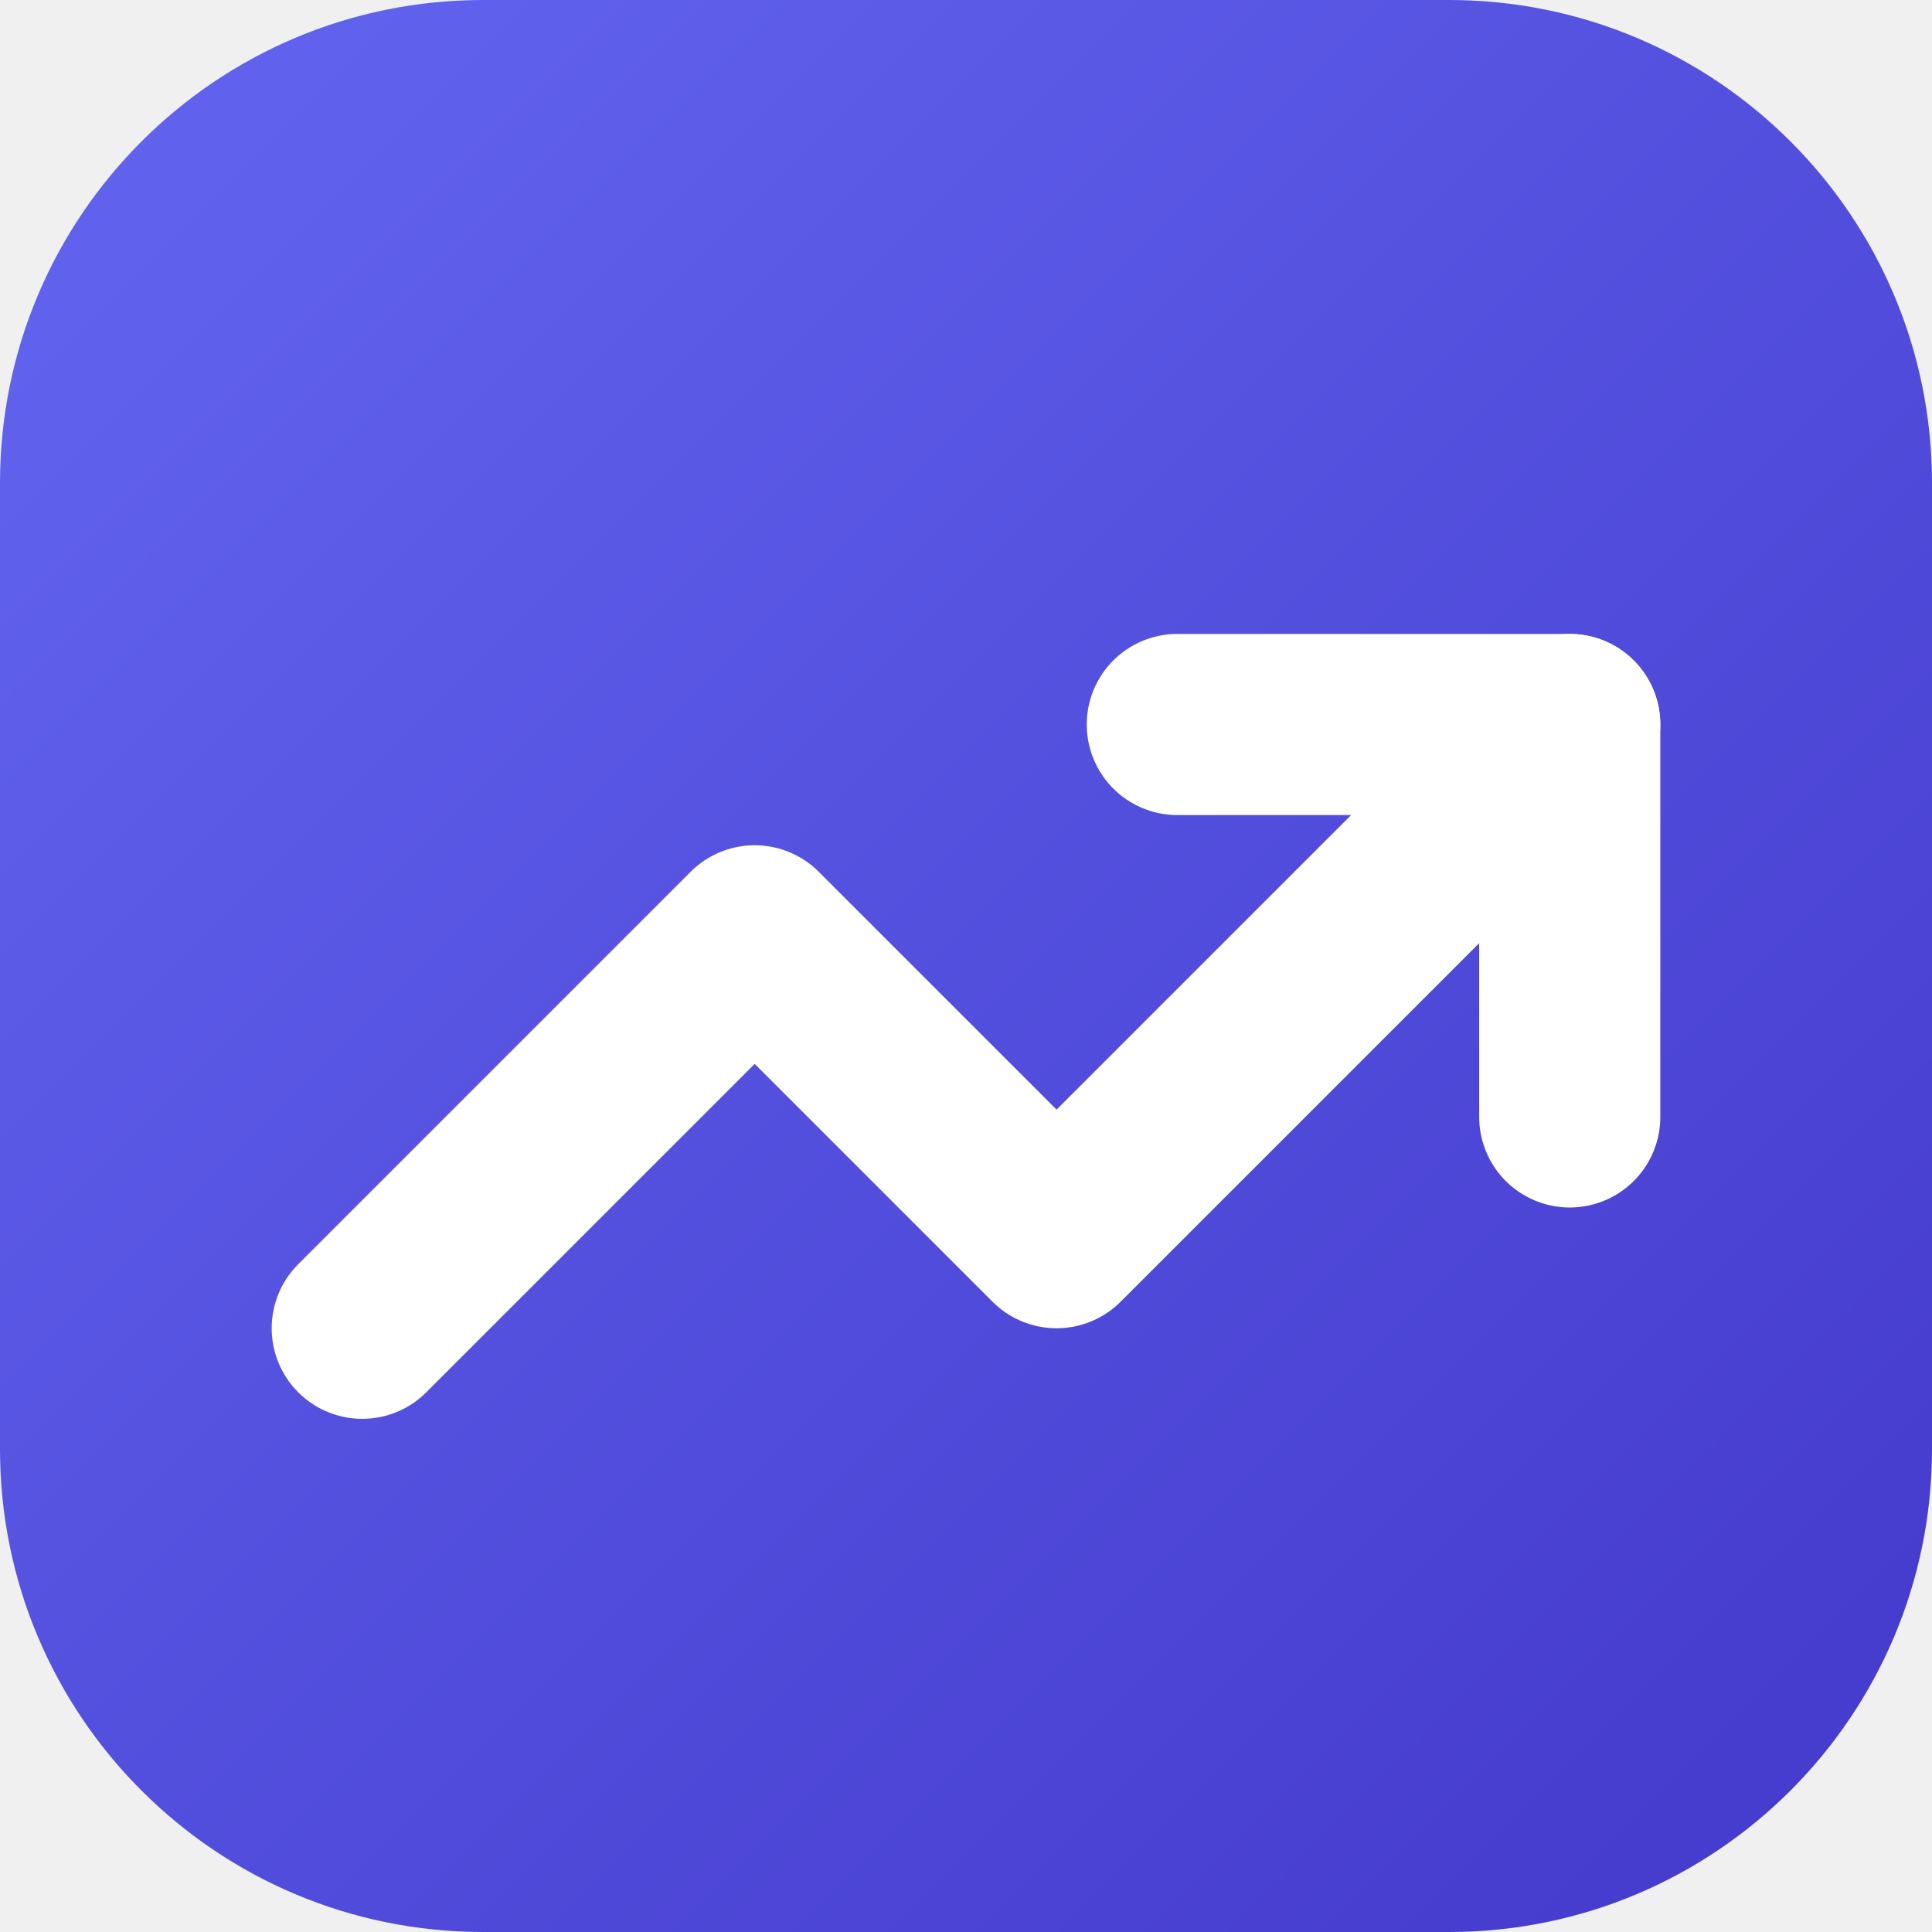
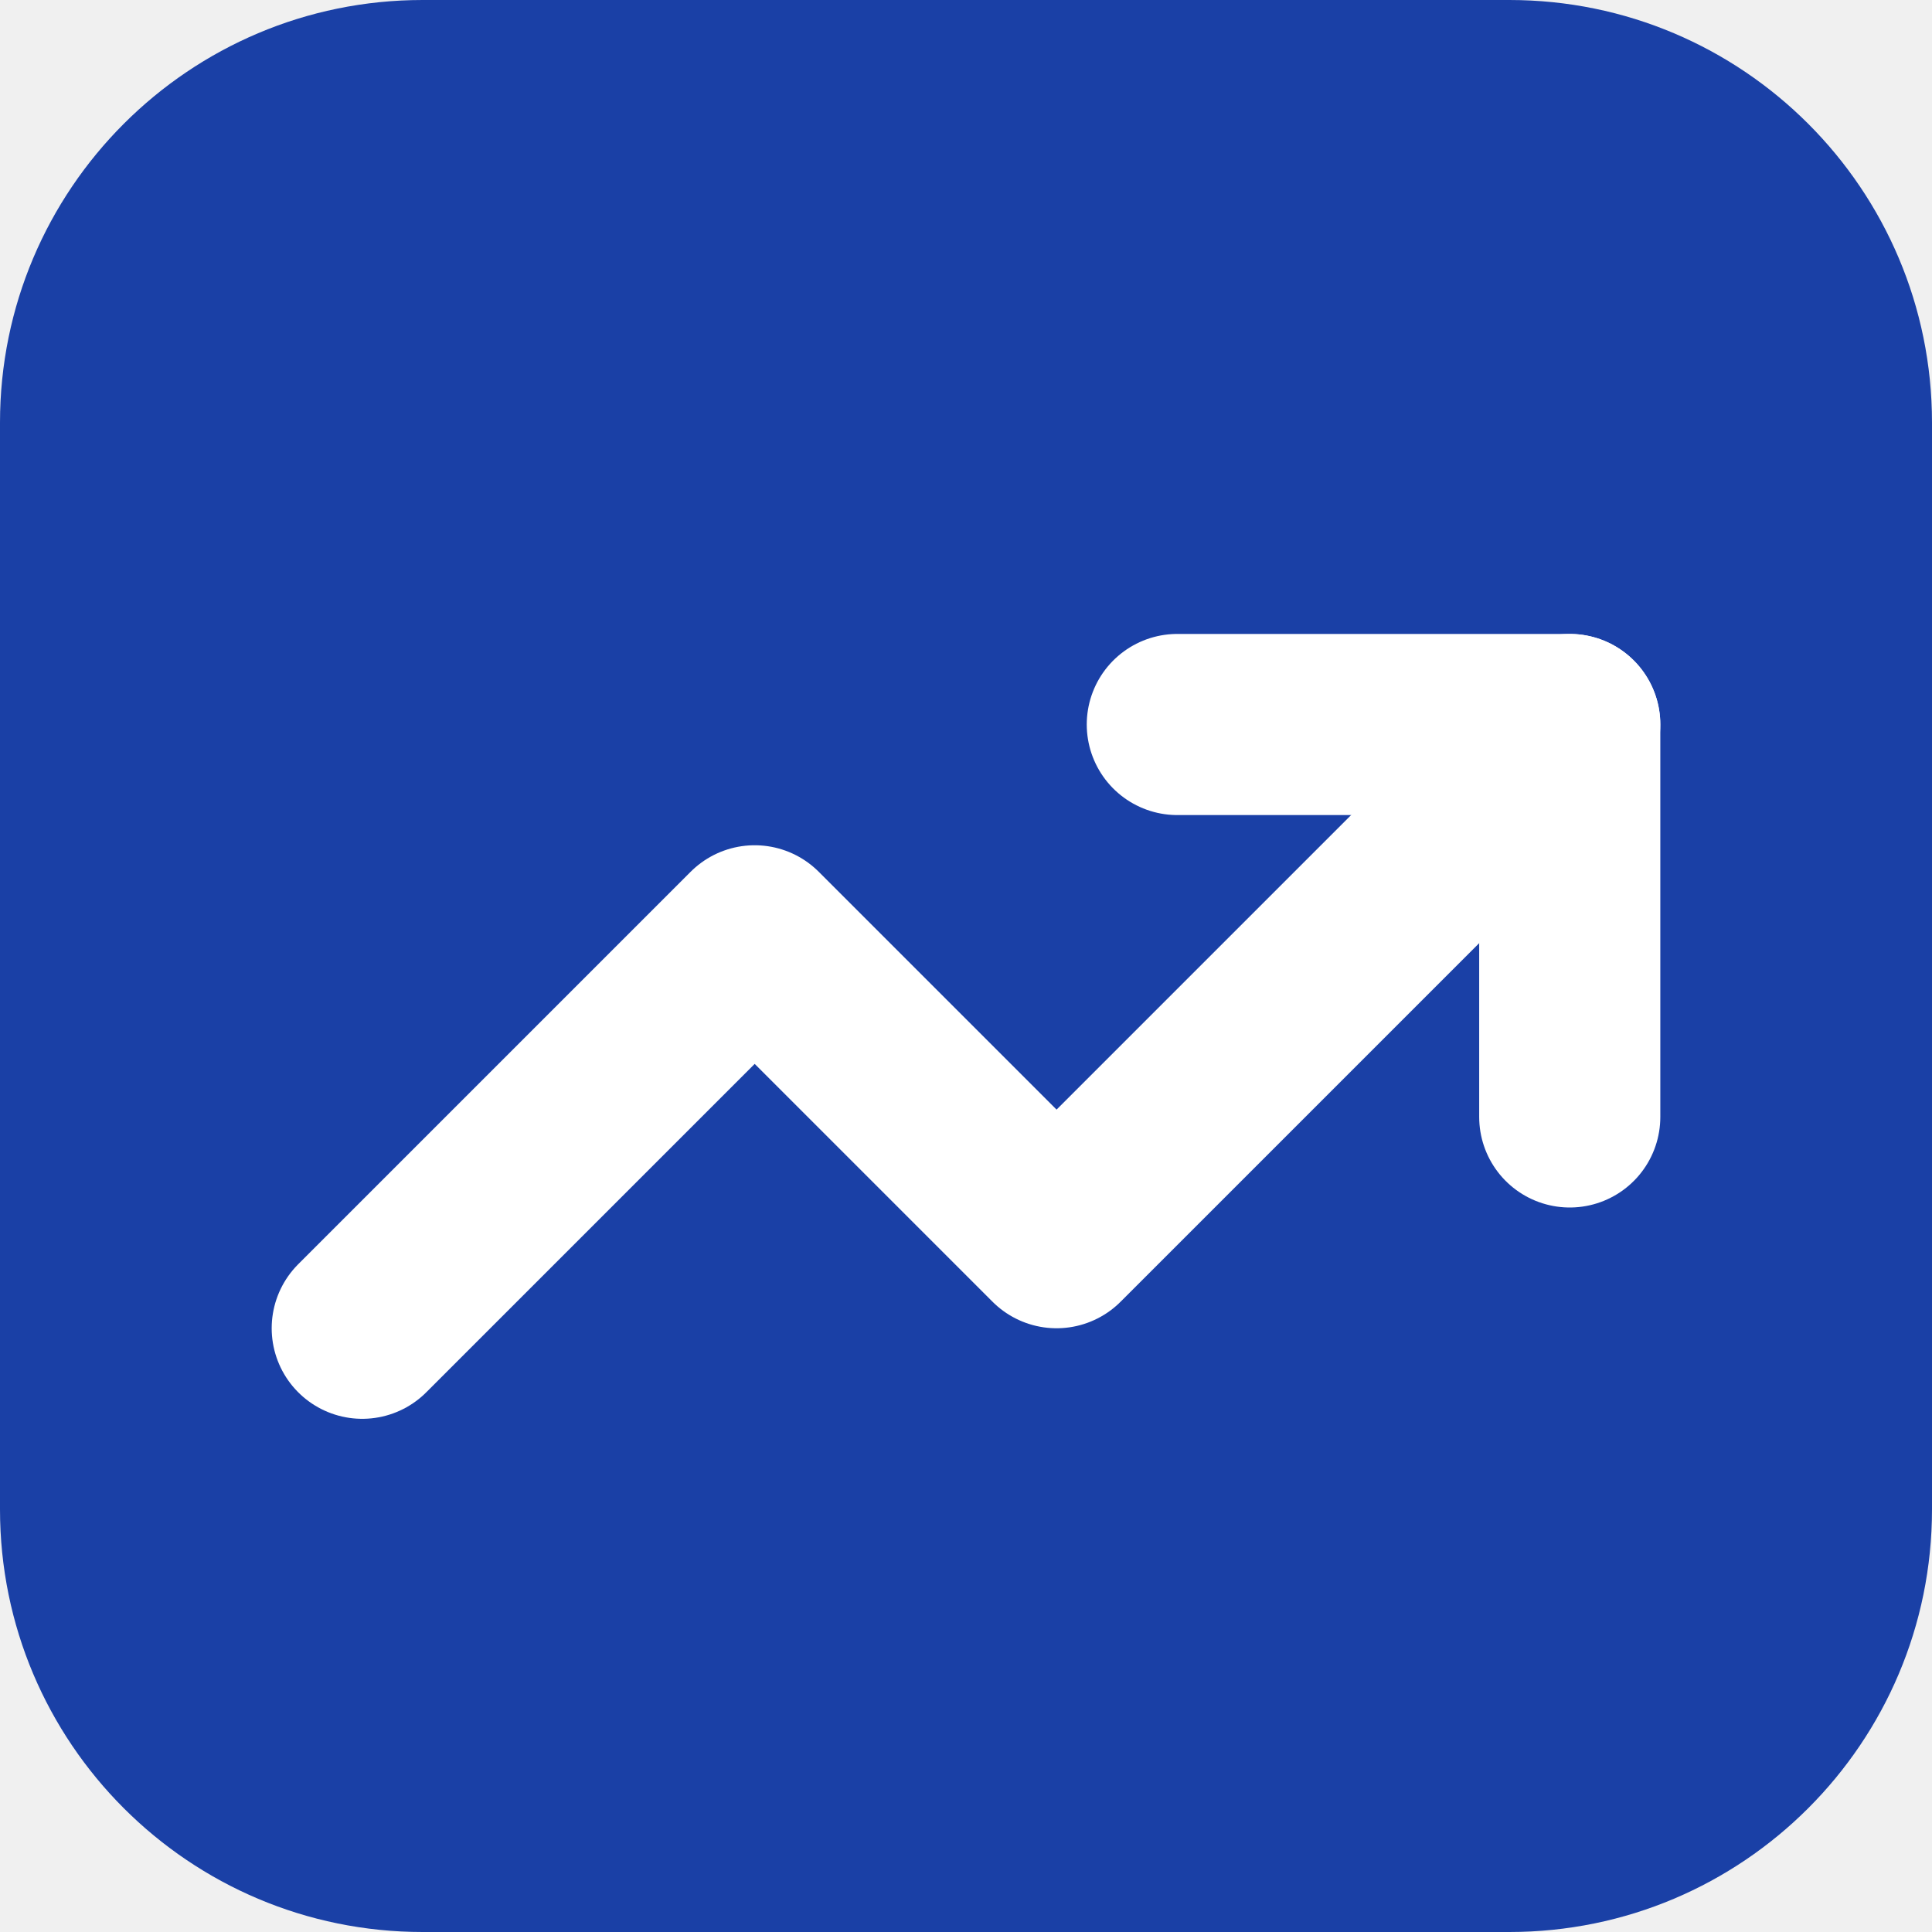
<svg xmlns="http://www.w3.org/2000/svg" viewBox="0 0 32 32">
-   <defs>
-     <linearGradient id="g" x1="0" y1="0" x2="1" y2="1">
-       <stop offset="0" stop-color="#6366f1" />
-       <stop offset="1" stop-color="#4338ca" />
-     </linearGradient>
-   </defs>
-   <rect width="32" height="32" rx="8" fill="url(#g)" />
+   <rect width="32" height="32" rx="7" fill="#1a40a6" />
  <g fill="none" stroke="#fff" stroke-width="3" stroke-linecap="round" stroke-linejoin="round">
    <path d="M6 22l6.5-6.5 5 5L26 12" />
    <path d="M19.5 12H26v6.5" />
  </g>
</svg>
